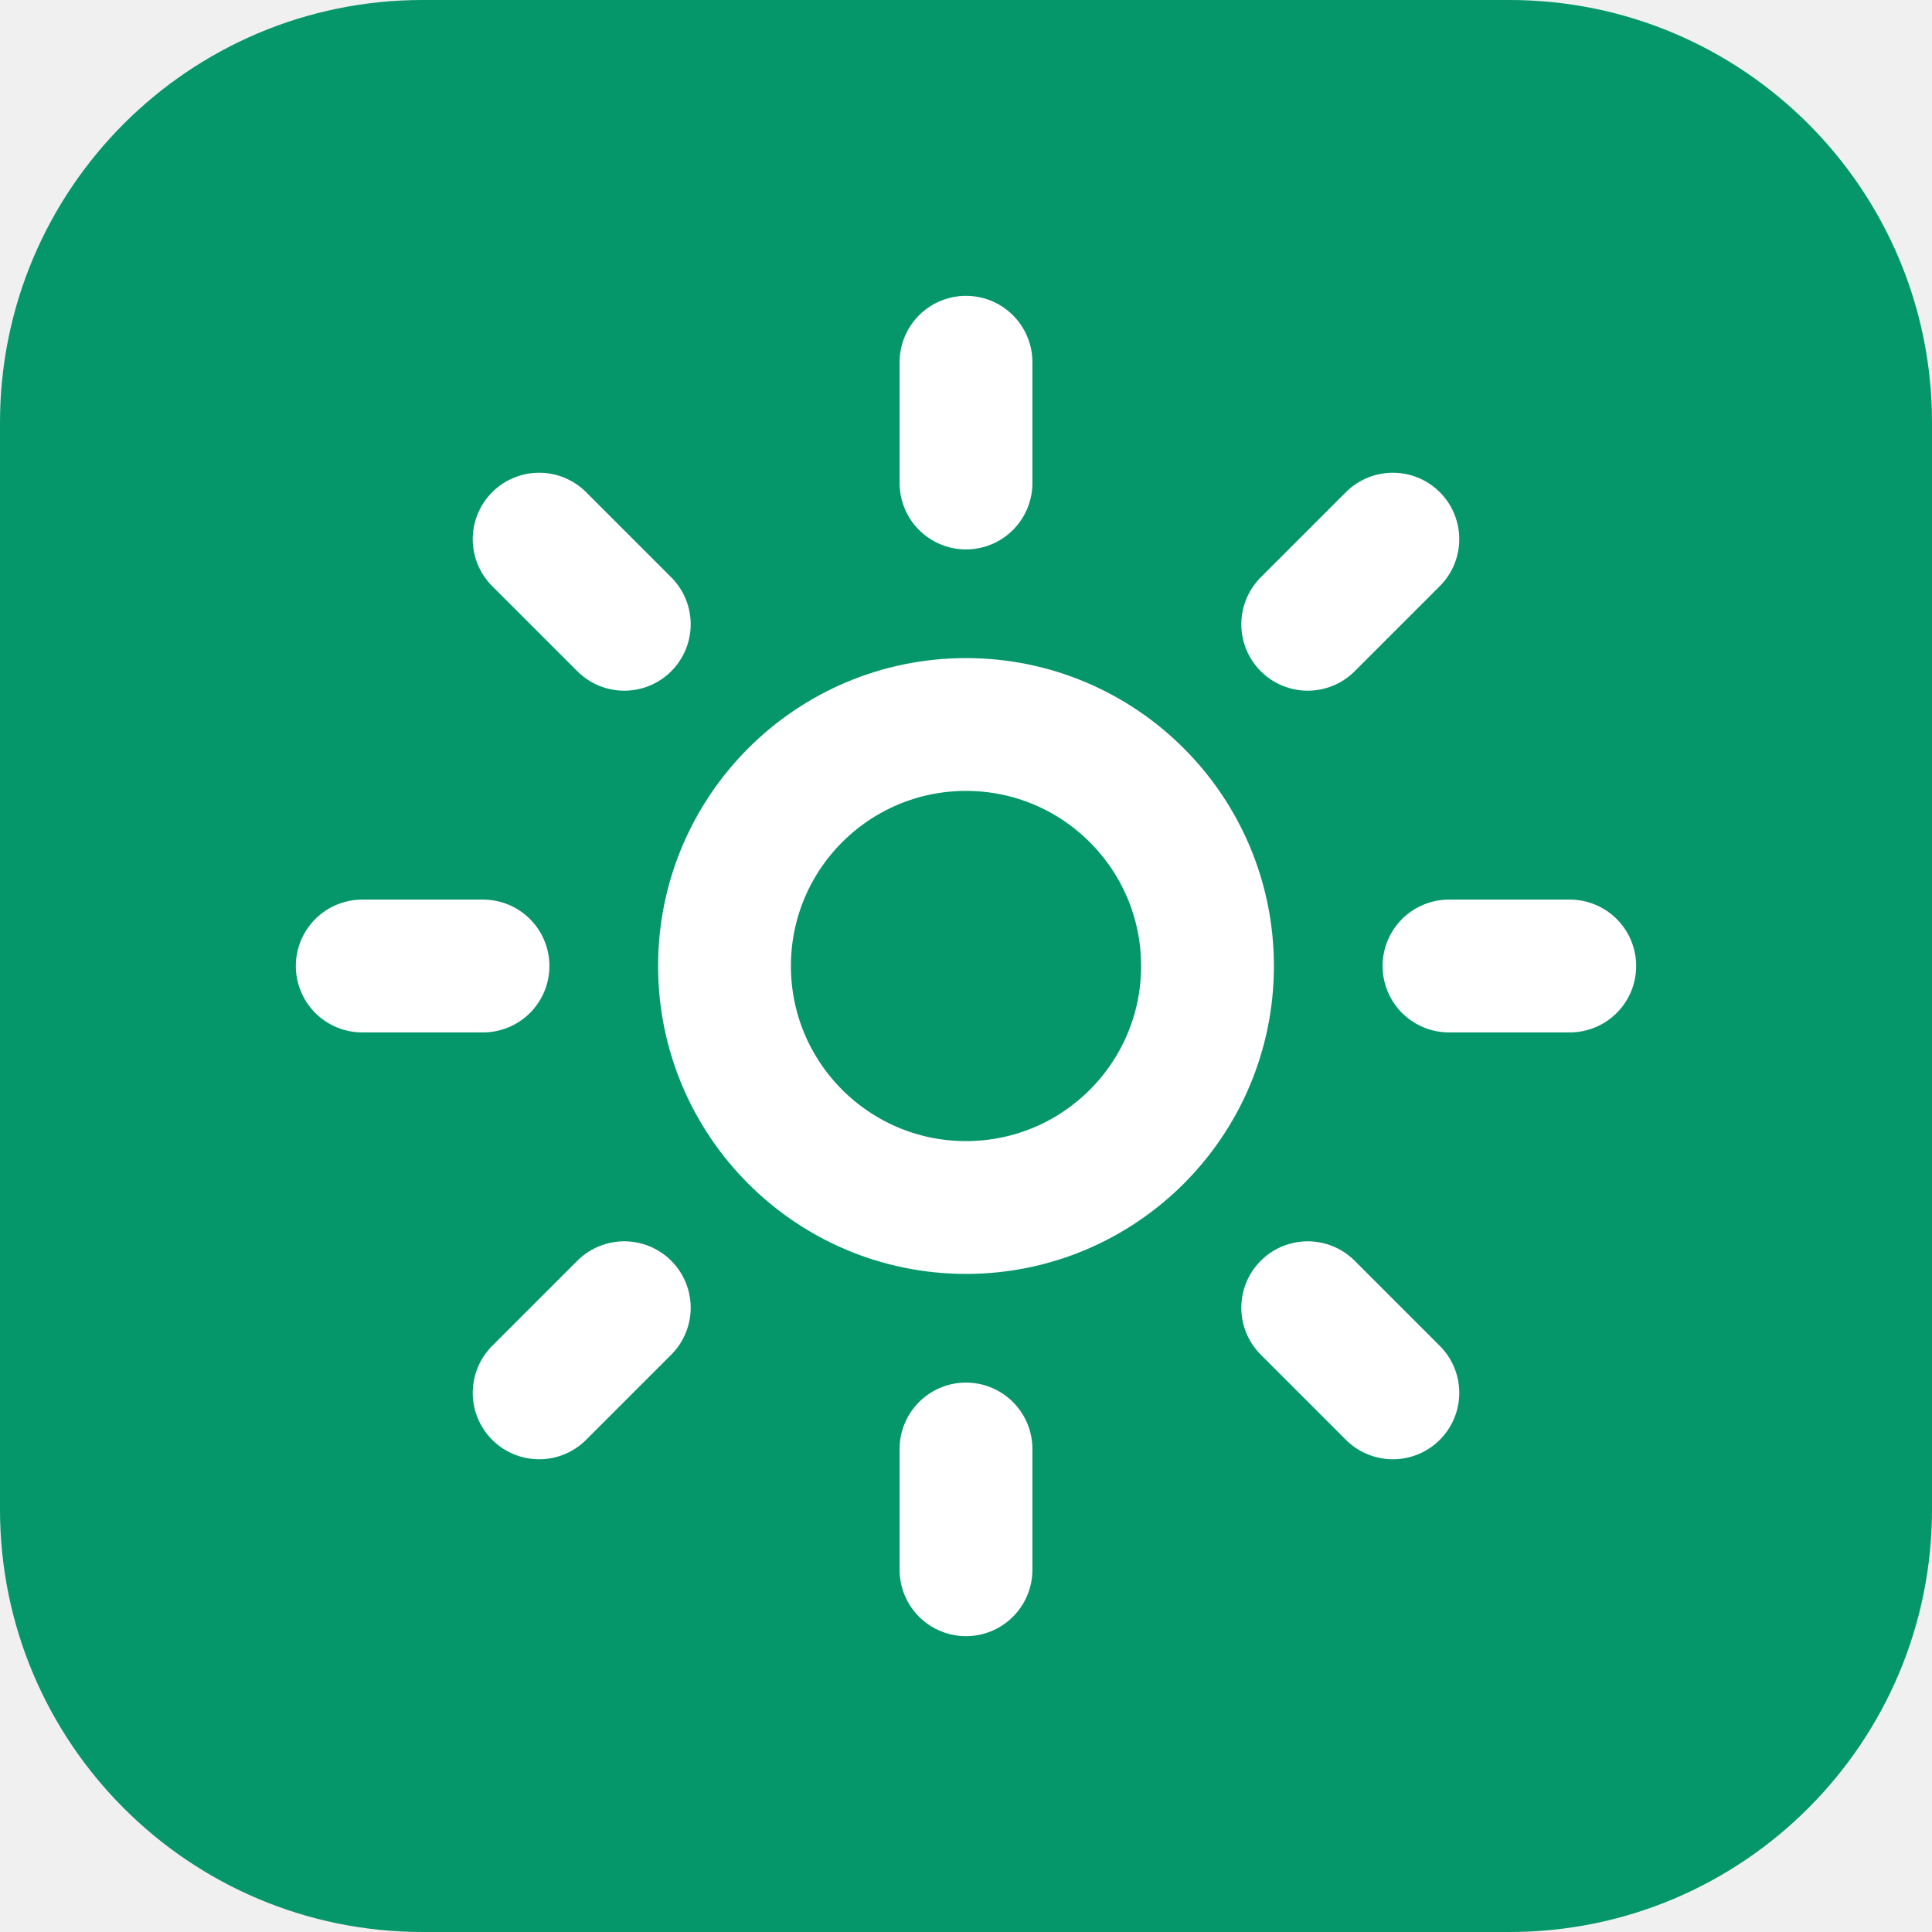
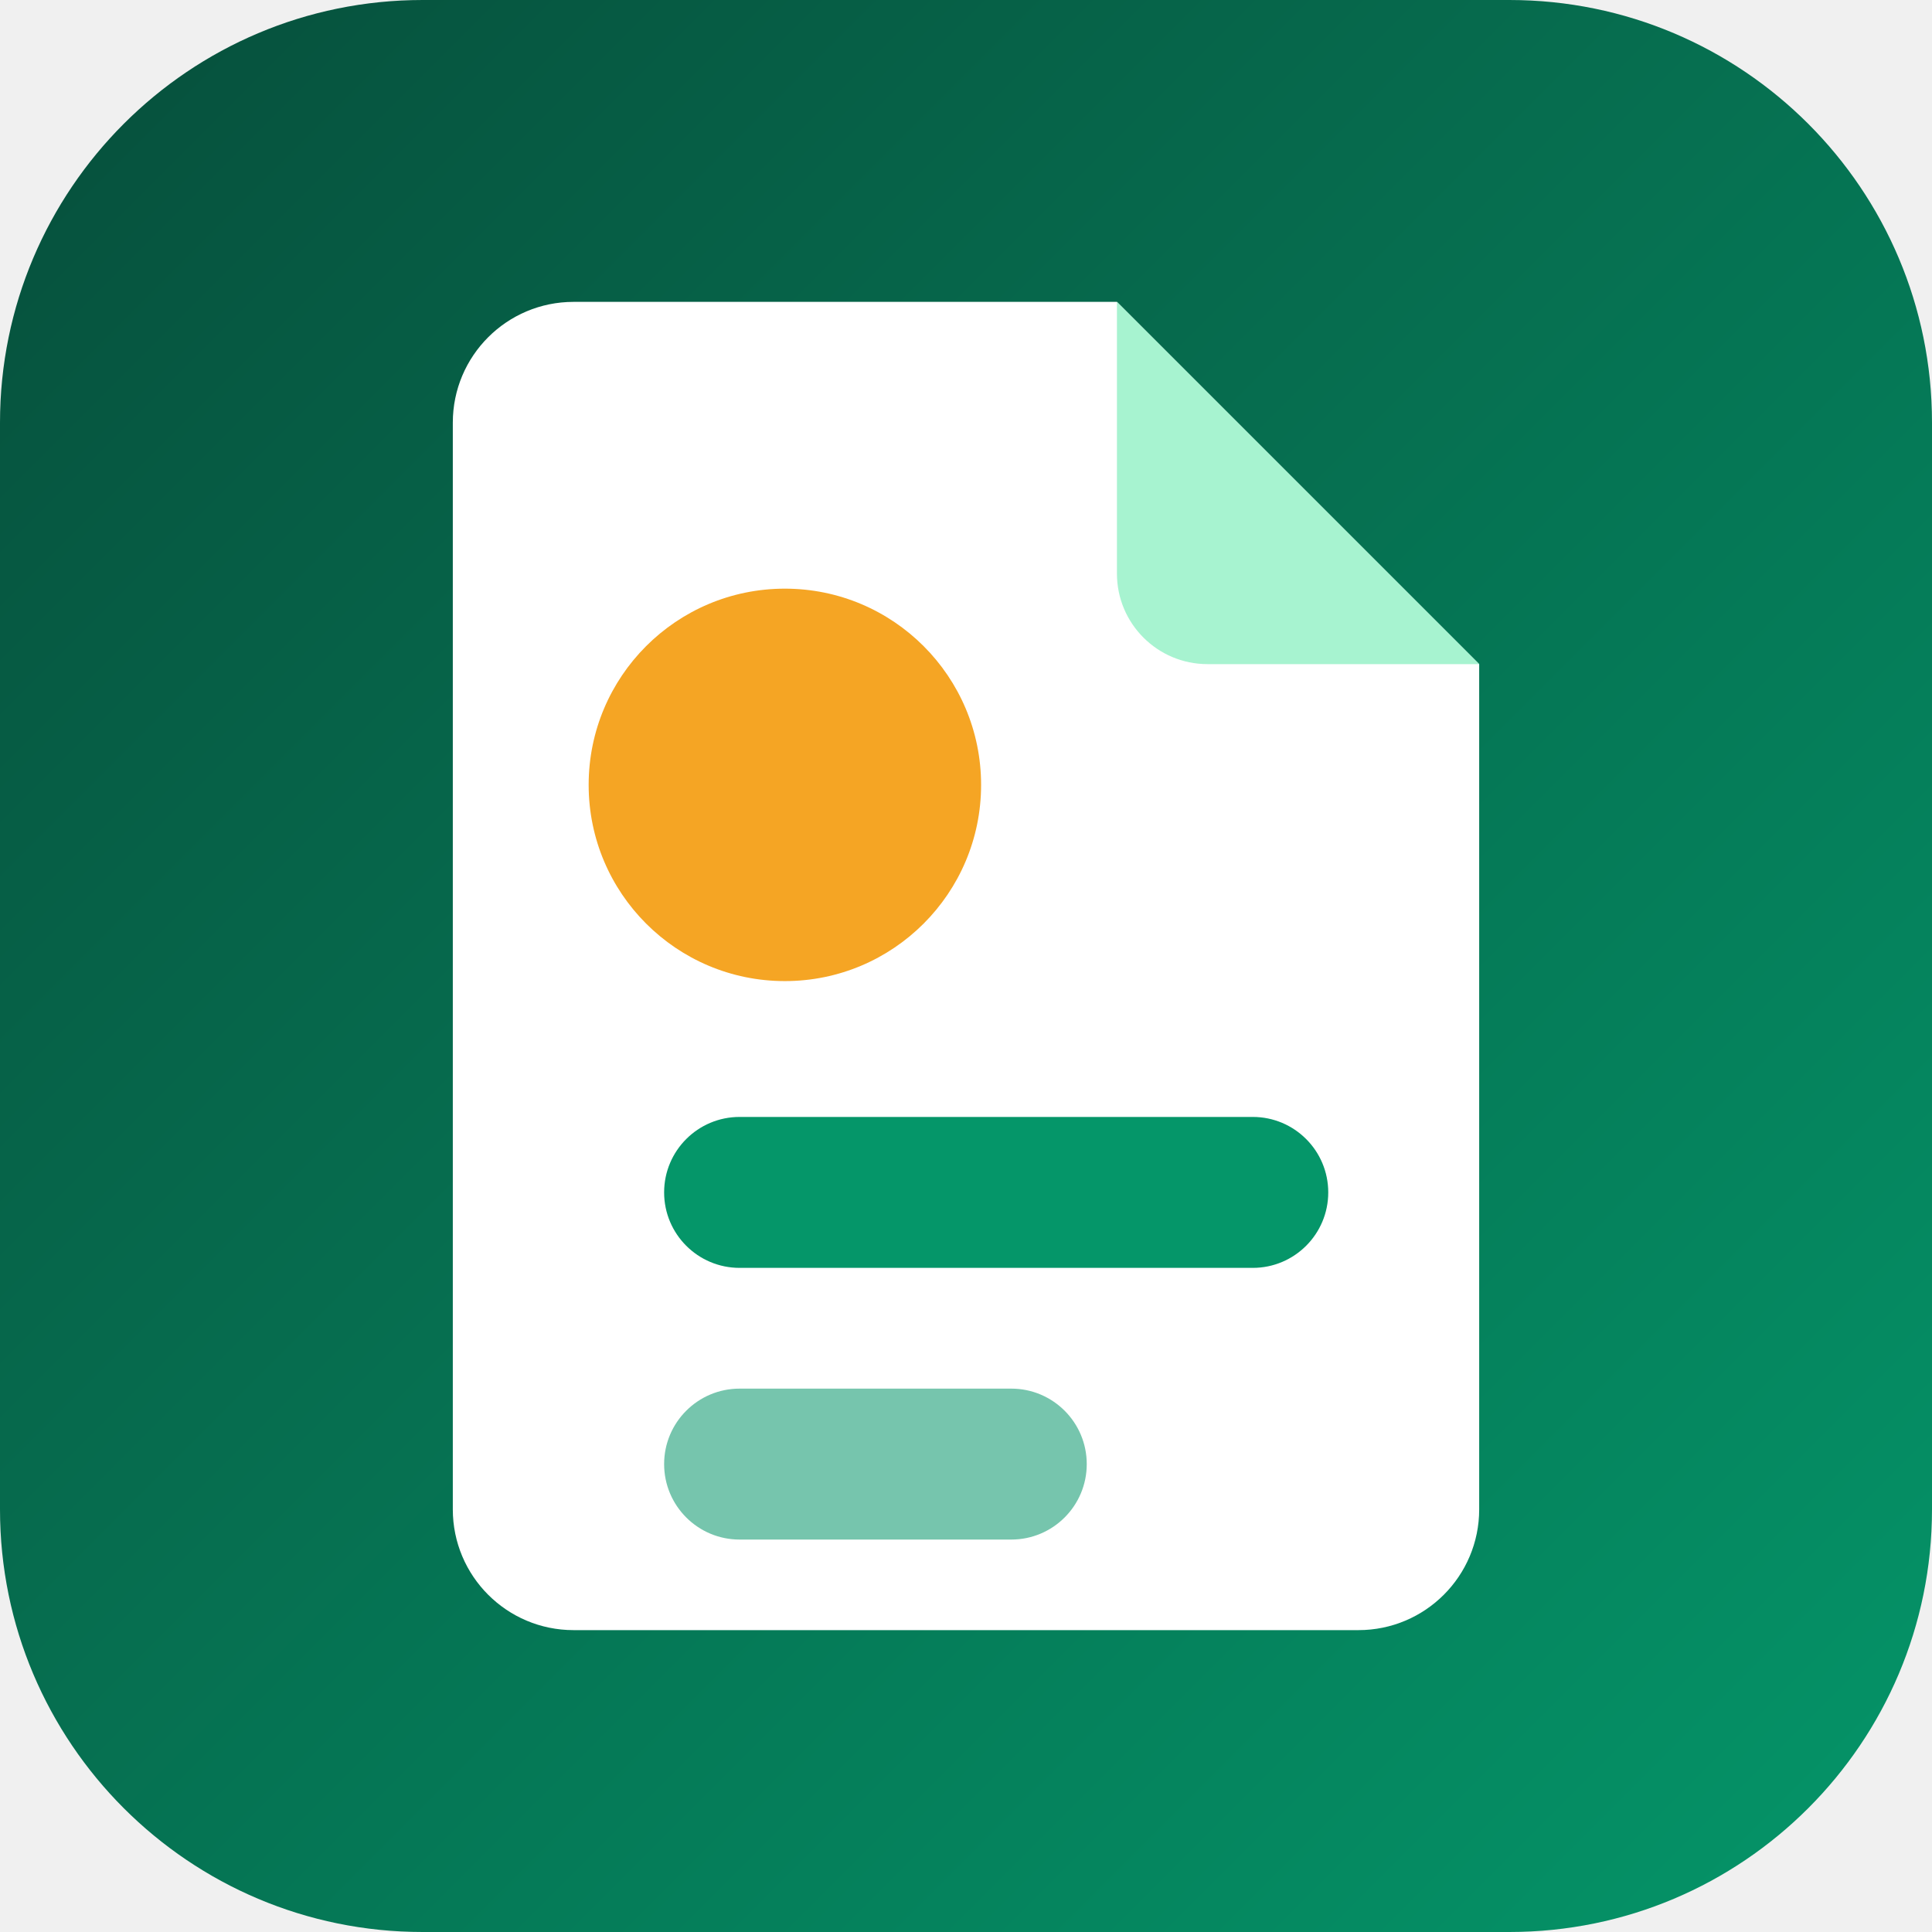
- <svg xmlns="http://www.w3.org/2000/svg" viewBox="0 0 32 32" width="32" height="32">
-   <rect width="32" height="32" rx="7" fill="#059669" />
-   <g transform="translate(4 4)" stroke="#ffffff" stroke-width="2.2" fill="none" stroke-linecap="round" stroke-linejoin="round">
-     <circle cx="12" cy="12" r="4" />
-     <path d="M12 2v2" />
-     <path d="M12 20v2" />
-     <path d="m4.93 4.93 1.41 1.41" />
-     <path d="m17.66 17.66 1.41 1.41" />
-     <path d="M2 12h2" />
-     <path d="M20 12h2" />
-     <path d="m6.34 17.66-1.41 1.41" />
-     <path d="m19.07 4.93-1.41 1.41" />
-   </g>
+ <svg xmlns="http://www.w3.org/2000/svg" viewBox="0 0 64 64">
+   <defs>
+     <linearGradient id="g" x1="0" y1="0" x2="1" y2="1">
+       <stop offset="0" stop-color="#064E3B" />
+       <stop offset="1" stop-color="#059669" />
+     </linearGradient>
+   </defs>
+   <rect width="64" height="64" rx="14" fill="url(#g)" />
+   <path d="M19 10h18l12 12v28a4 4 0 0 1-4 4H19a4 4 0 0 1-4-4V14a4 4 0 0 1 4-4z" fill="#FFFFFF" />
+   <path d="M37 10v9a3 3 0 0 0 3 3h9z" fill="#A7F3D0" />
+   <circle cx="26" cy="26" r="6.5" fill="#F5A524" />
+   <rect x="22" y="37" width="22" height="5" rx="2.5" fill="#059669" />
+   <rect x="22" y="46" width="14" height="5" rx="2.5" fill="#059669" opacity="0.55" />
</svg>
